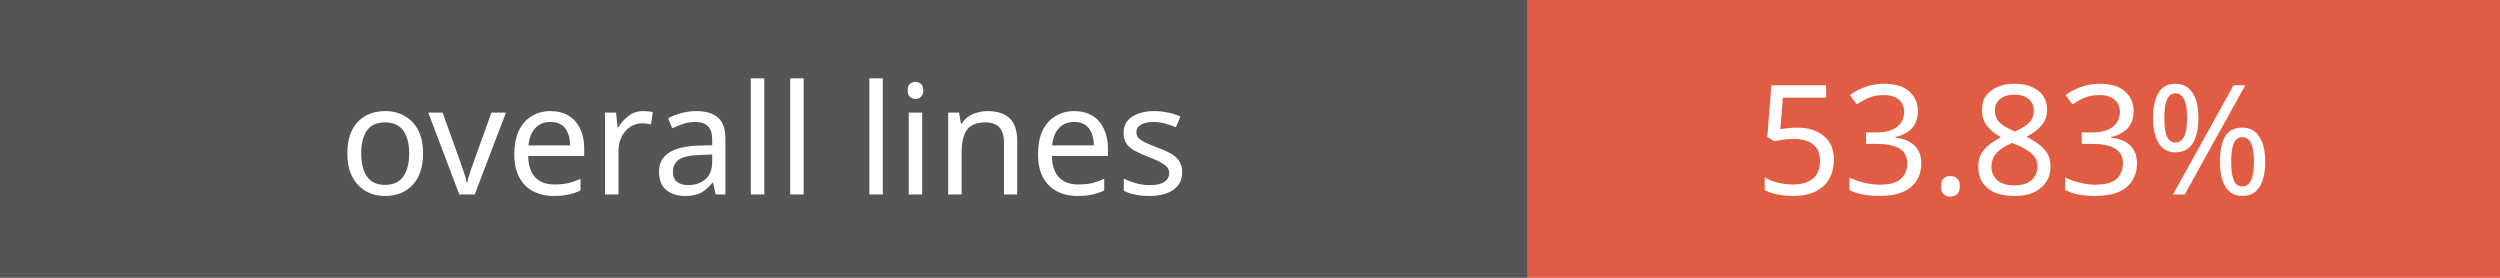
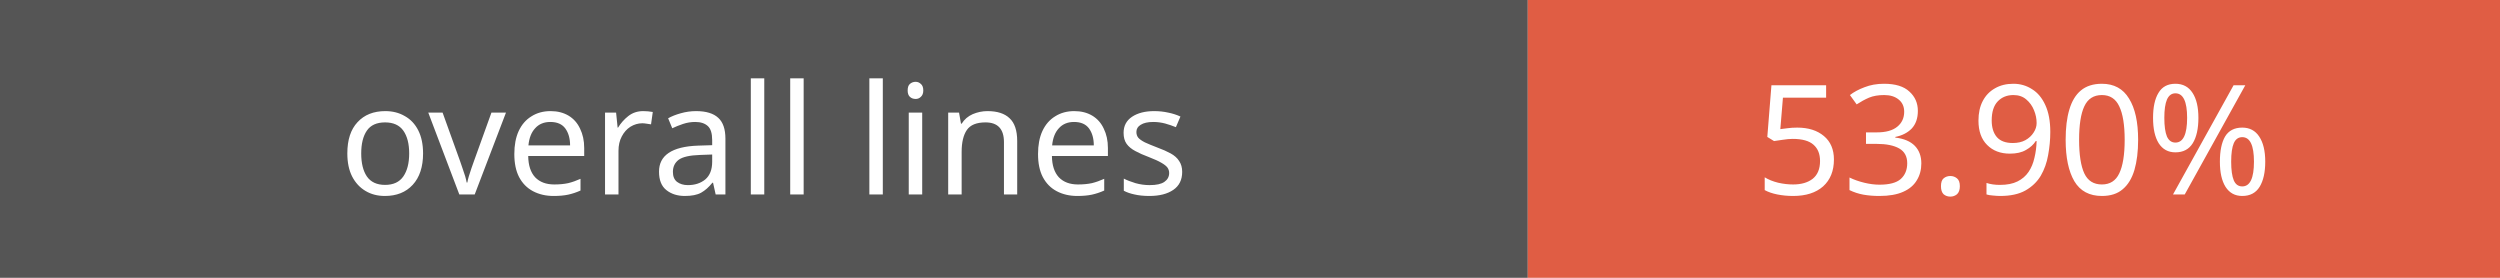
- <svg xmlns="http://www.w3.org/2000/svg" width="180" height="20" role="img" aria-label="overall lines: 53.83%">
+ <svg xmlns="http://www.w3.org/2000/svg" width="180" height="20" role="img" aria-label="overall lines: 53.90%">
  <rect width="110" height="20" fill="#555" />
  <rect x="110" width="70" height="20" fill="#e05d44" />
  <g fill="#fff" text-anchor="middle" font-family="Verdana,sans-serif" font-size="11">
    <text x="55" y="14">overall lines</text>
-     <text x="145" y="14">53.83%</text>
+     <text x="145" y="14">53.90%</text>
  </g>
</svg>
